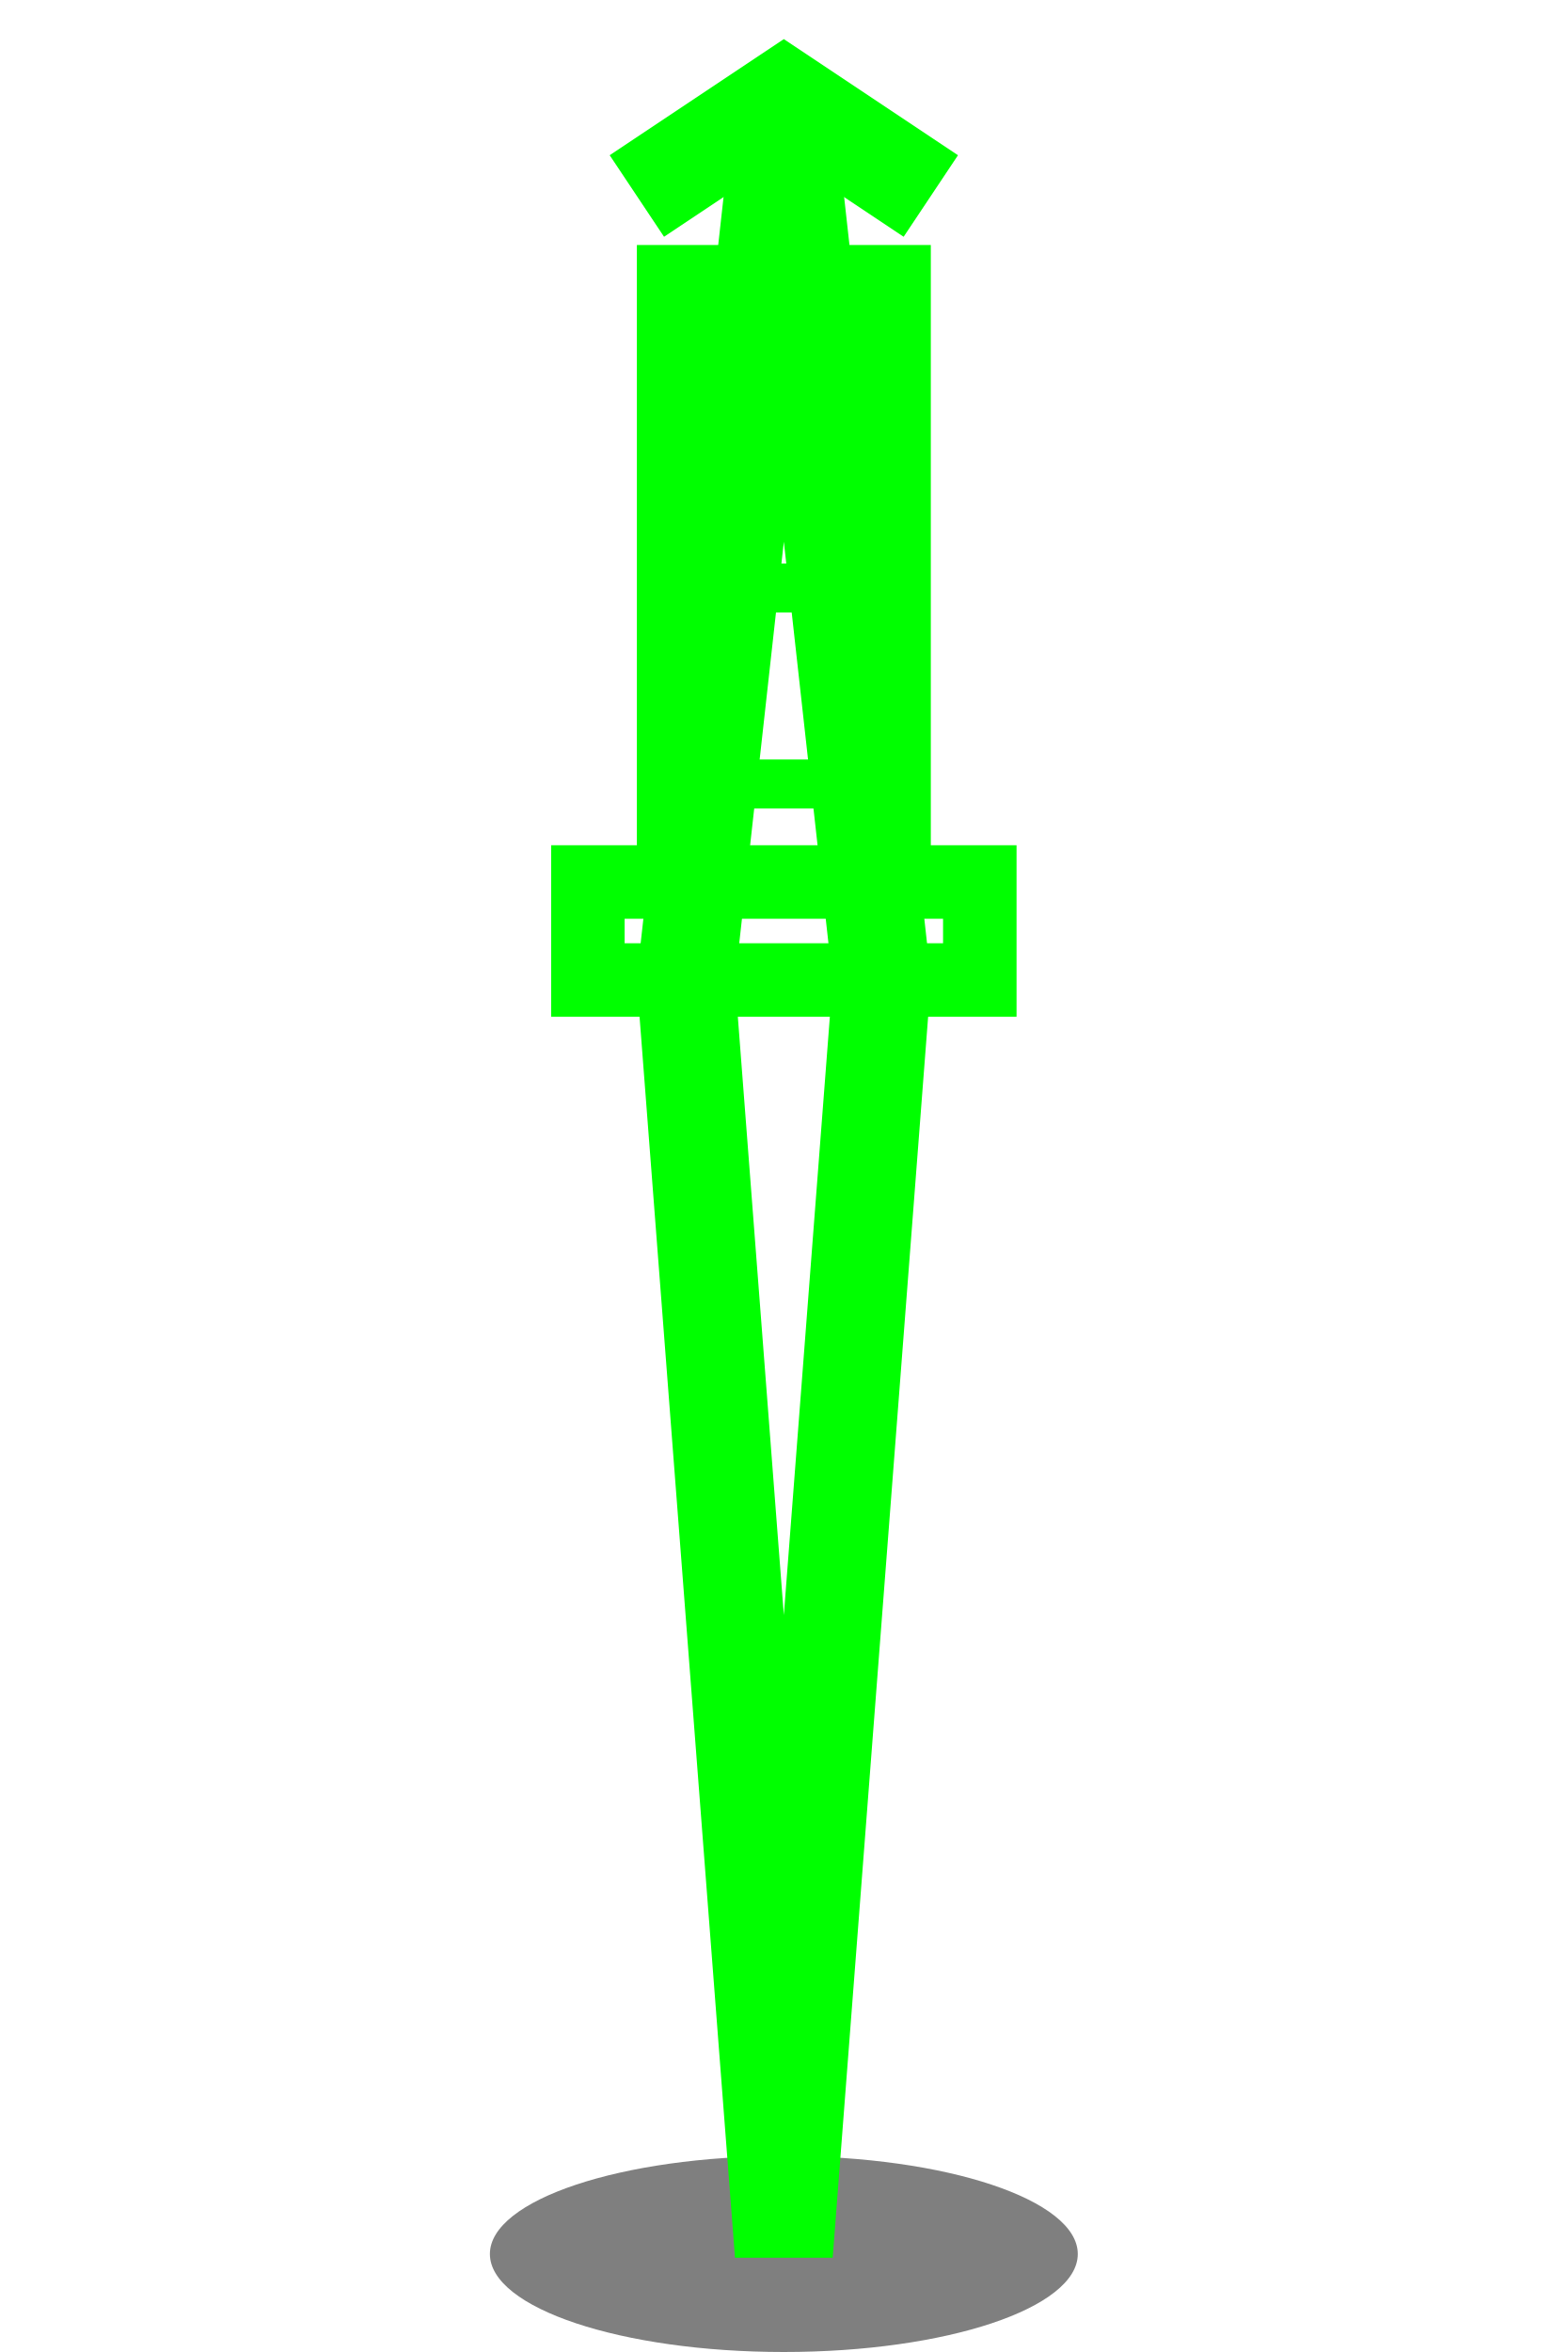
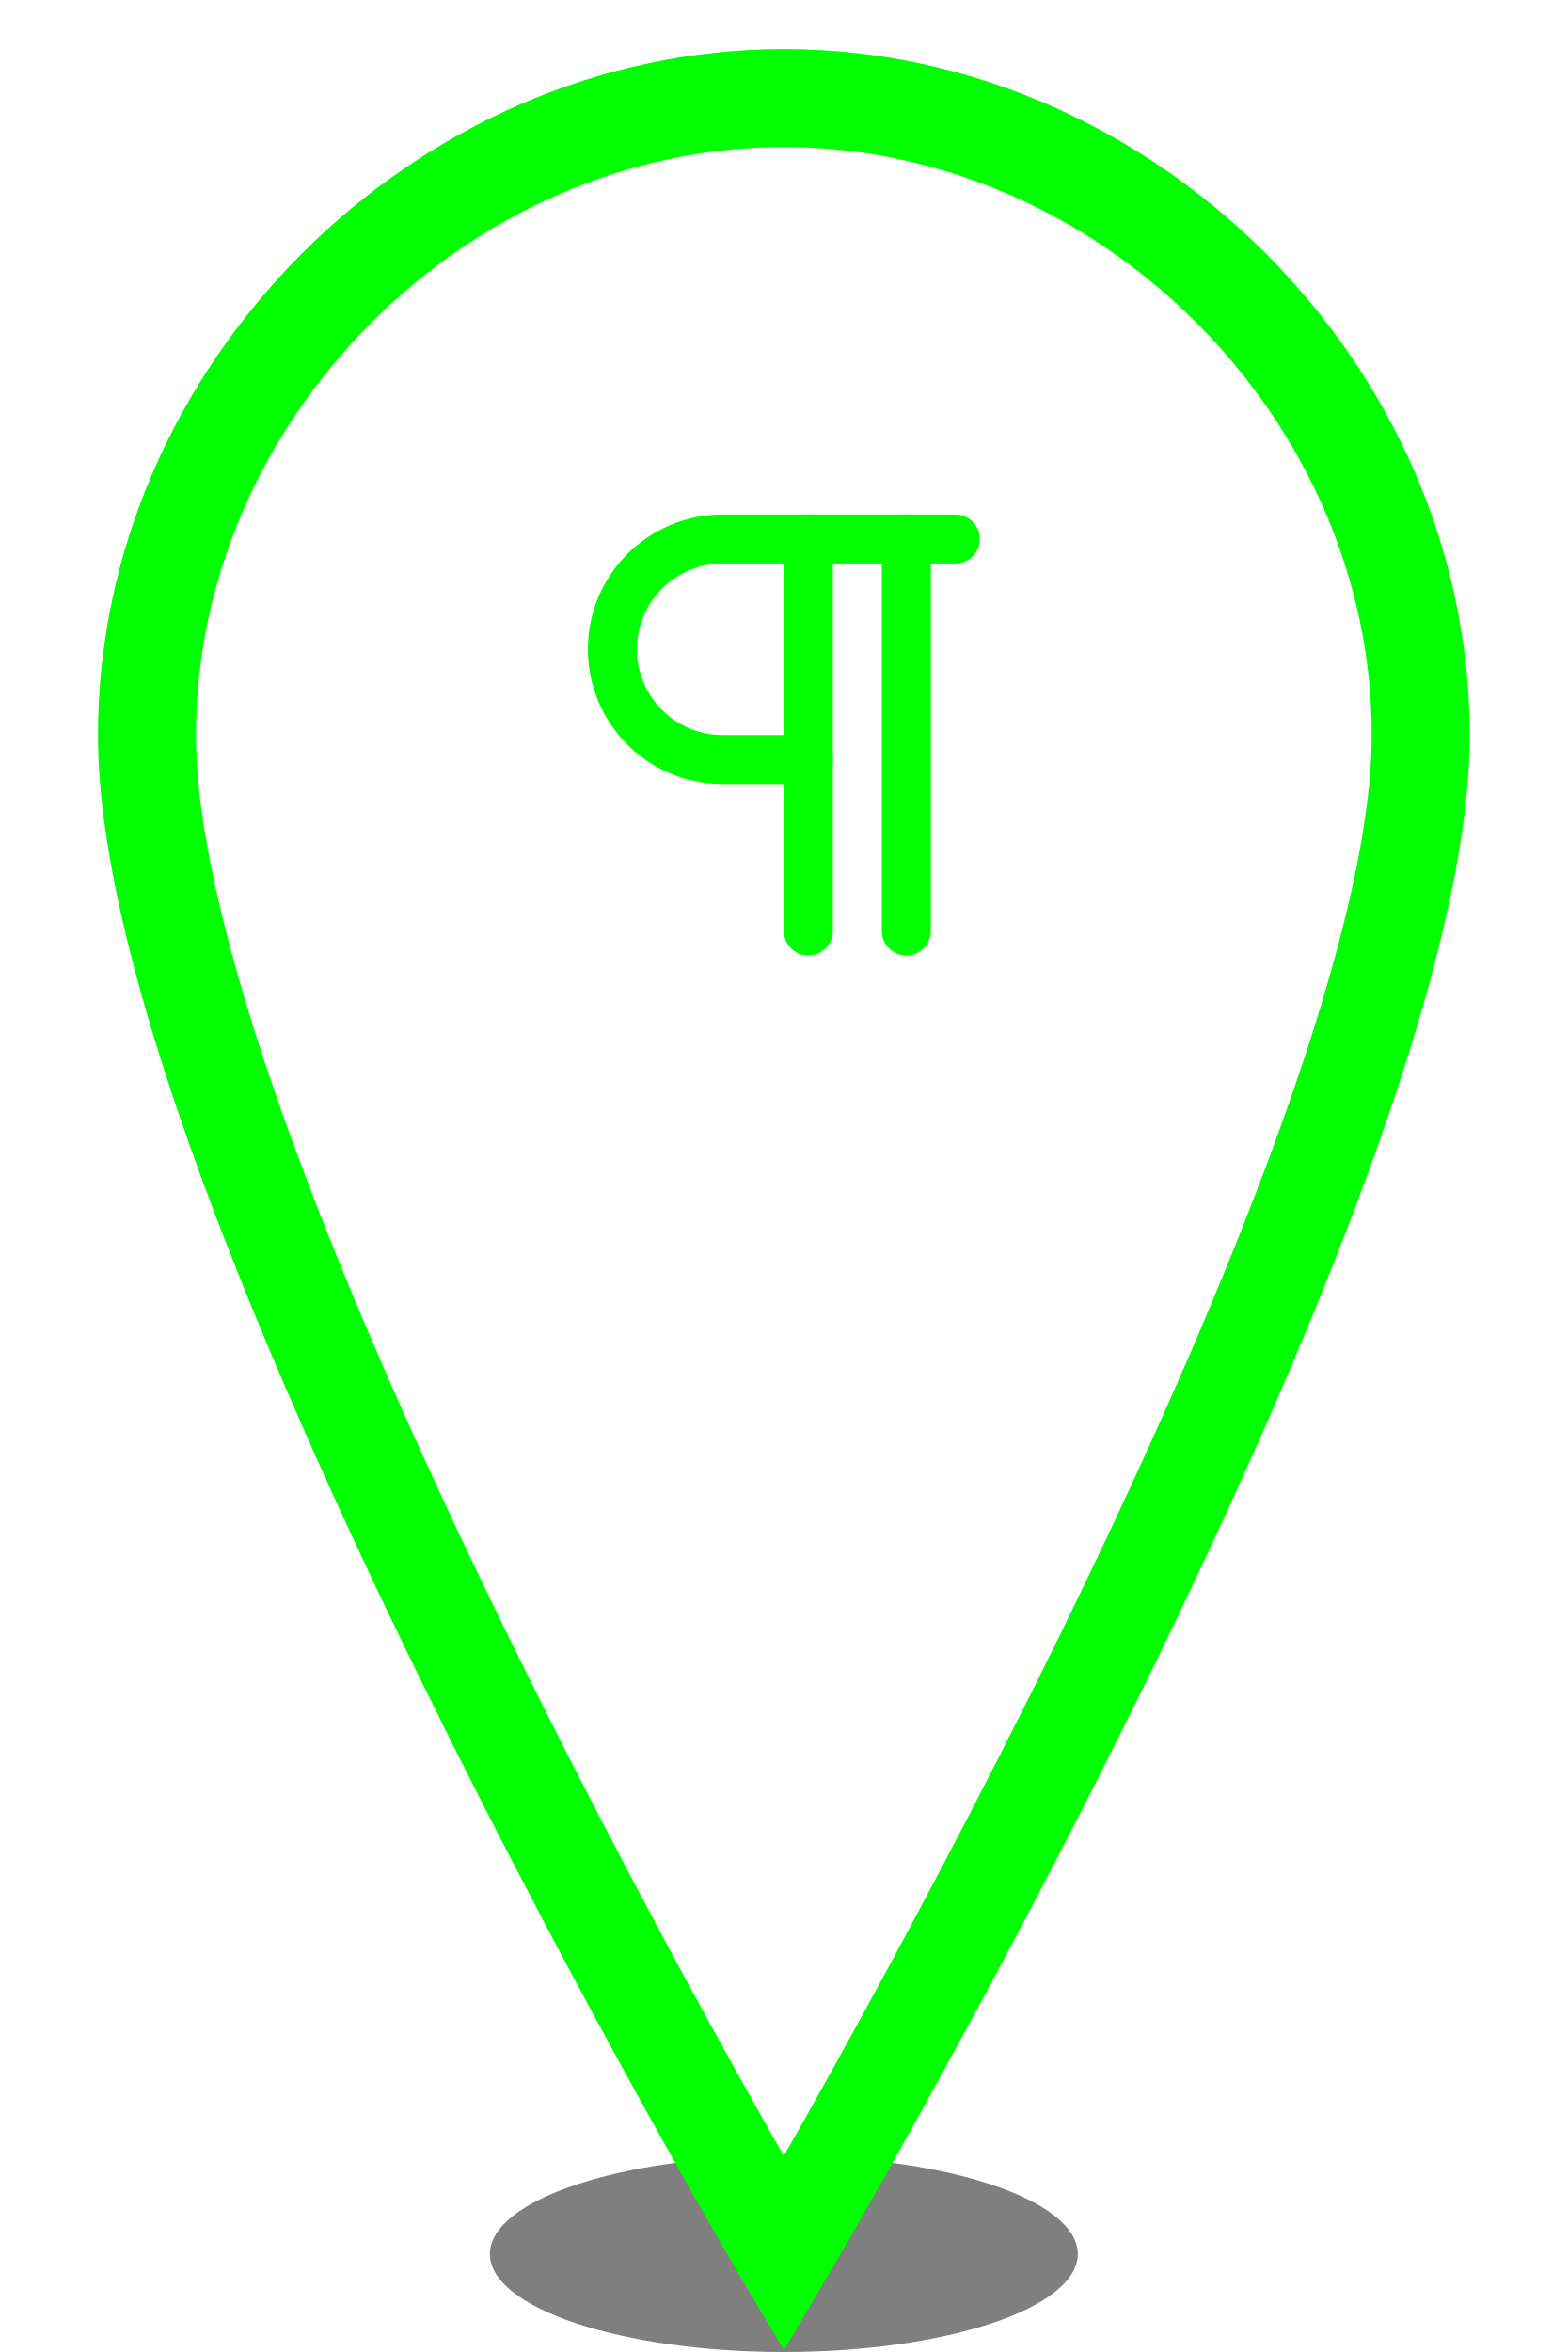
<svg xmlns="http://www.w3.org/2000/svg" viewBox="0 0 32 48" width="32" height="48">
  <ellipse cx="16" cy="46" rx="6" ry="2" fill="#000" opacity="0.5" />
-   <path d="M14 20 L16 2 L18 20 L16 46 Z" fill="none" stroke="#00ff00" stroke-width="2" />
-   <path d="M13 4 L16 2 L19 4" fill="none" stroke="#00ff00" stroke-width="2" />
-   <line x1="14" y1="5" x2="14" y2="18" stroke="#00ff00" stroke-width="2" />
-   <line x1="18" y1="5" x2="18" y2="18" stroke="#00ff00" stroke-width="2" />
-   <rect x="12" y="18" width="8" height="2" fill="none" stroke="#00ff00" stroke-width="1.5" />
-   <line x1="14" y1="8" x2="18" y2="8" stroke="#00ff00" stroke-width="1" />
-   <line x1="14" y1="12" x2="18" y2="12" stroke="#00ff00" stroke-width="1" />
-   <line x1="14" y1="16" x2="18" y2="16" stroke="#00ff00" stroke-width="1" />
+   <path d="M16 2 C9 2 3 8 3 15 C3 24 16 46 16 46 C16 46 29 24 29 15 C29 8 23 2 16 2 Z" fill="none" stroke="#00ff00" stroke-width="2" />
+   <g transform="translate(16, 15) scale(0.5)" stroke="#00ff00" fill="none" stroke-width="2" stroke-linecap="round" stroke-linejoin="round">
+     <g transform="translate(-12, -12)">
+       <path d="M13 4v16" />
+       <path d="M17 4v16" />
+       <path d="M19 4H9.5a4.5 4.5 0 0 0 0 9H13" />
+     </g>
+   </g>
</svg>
